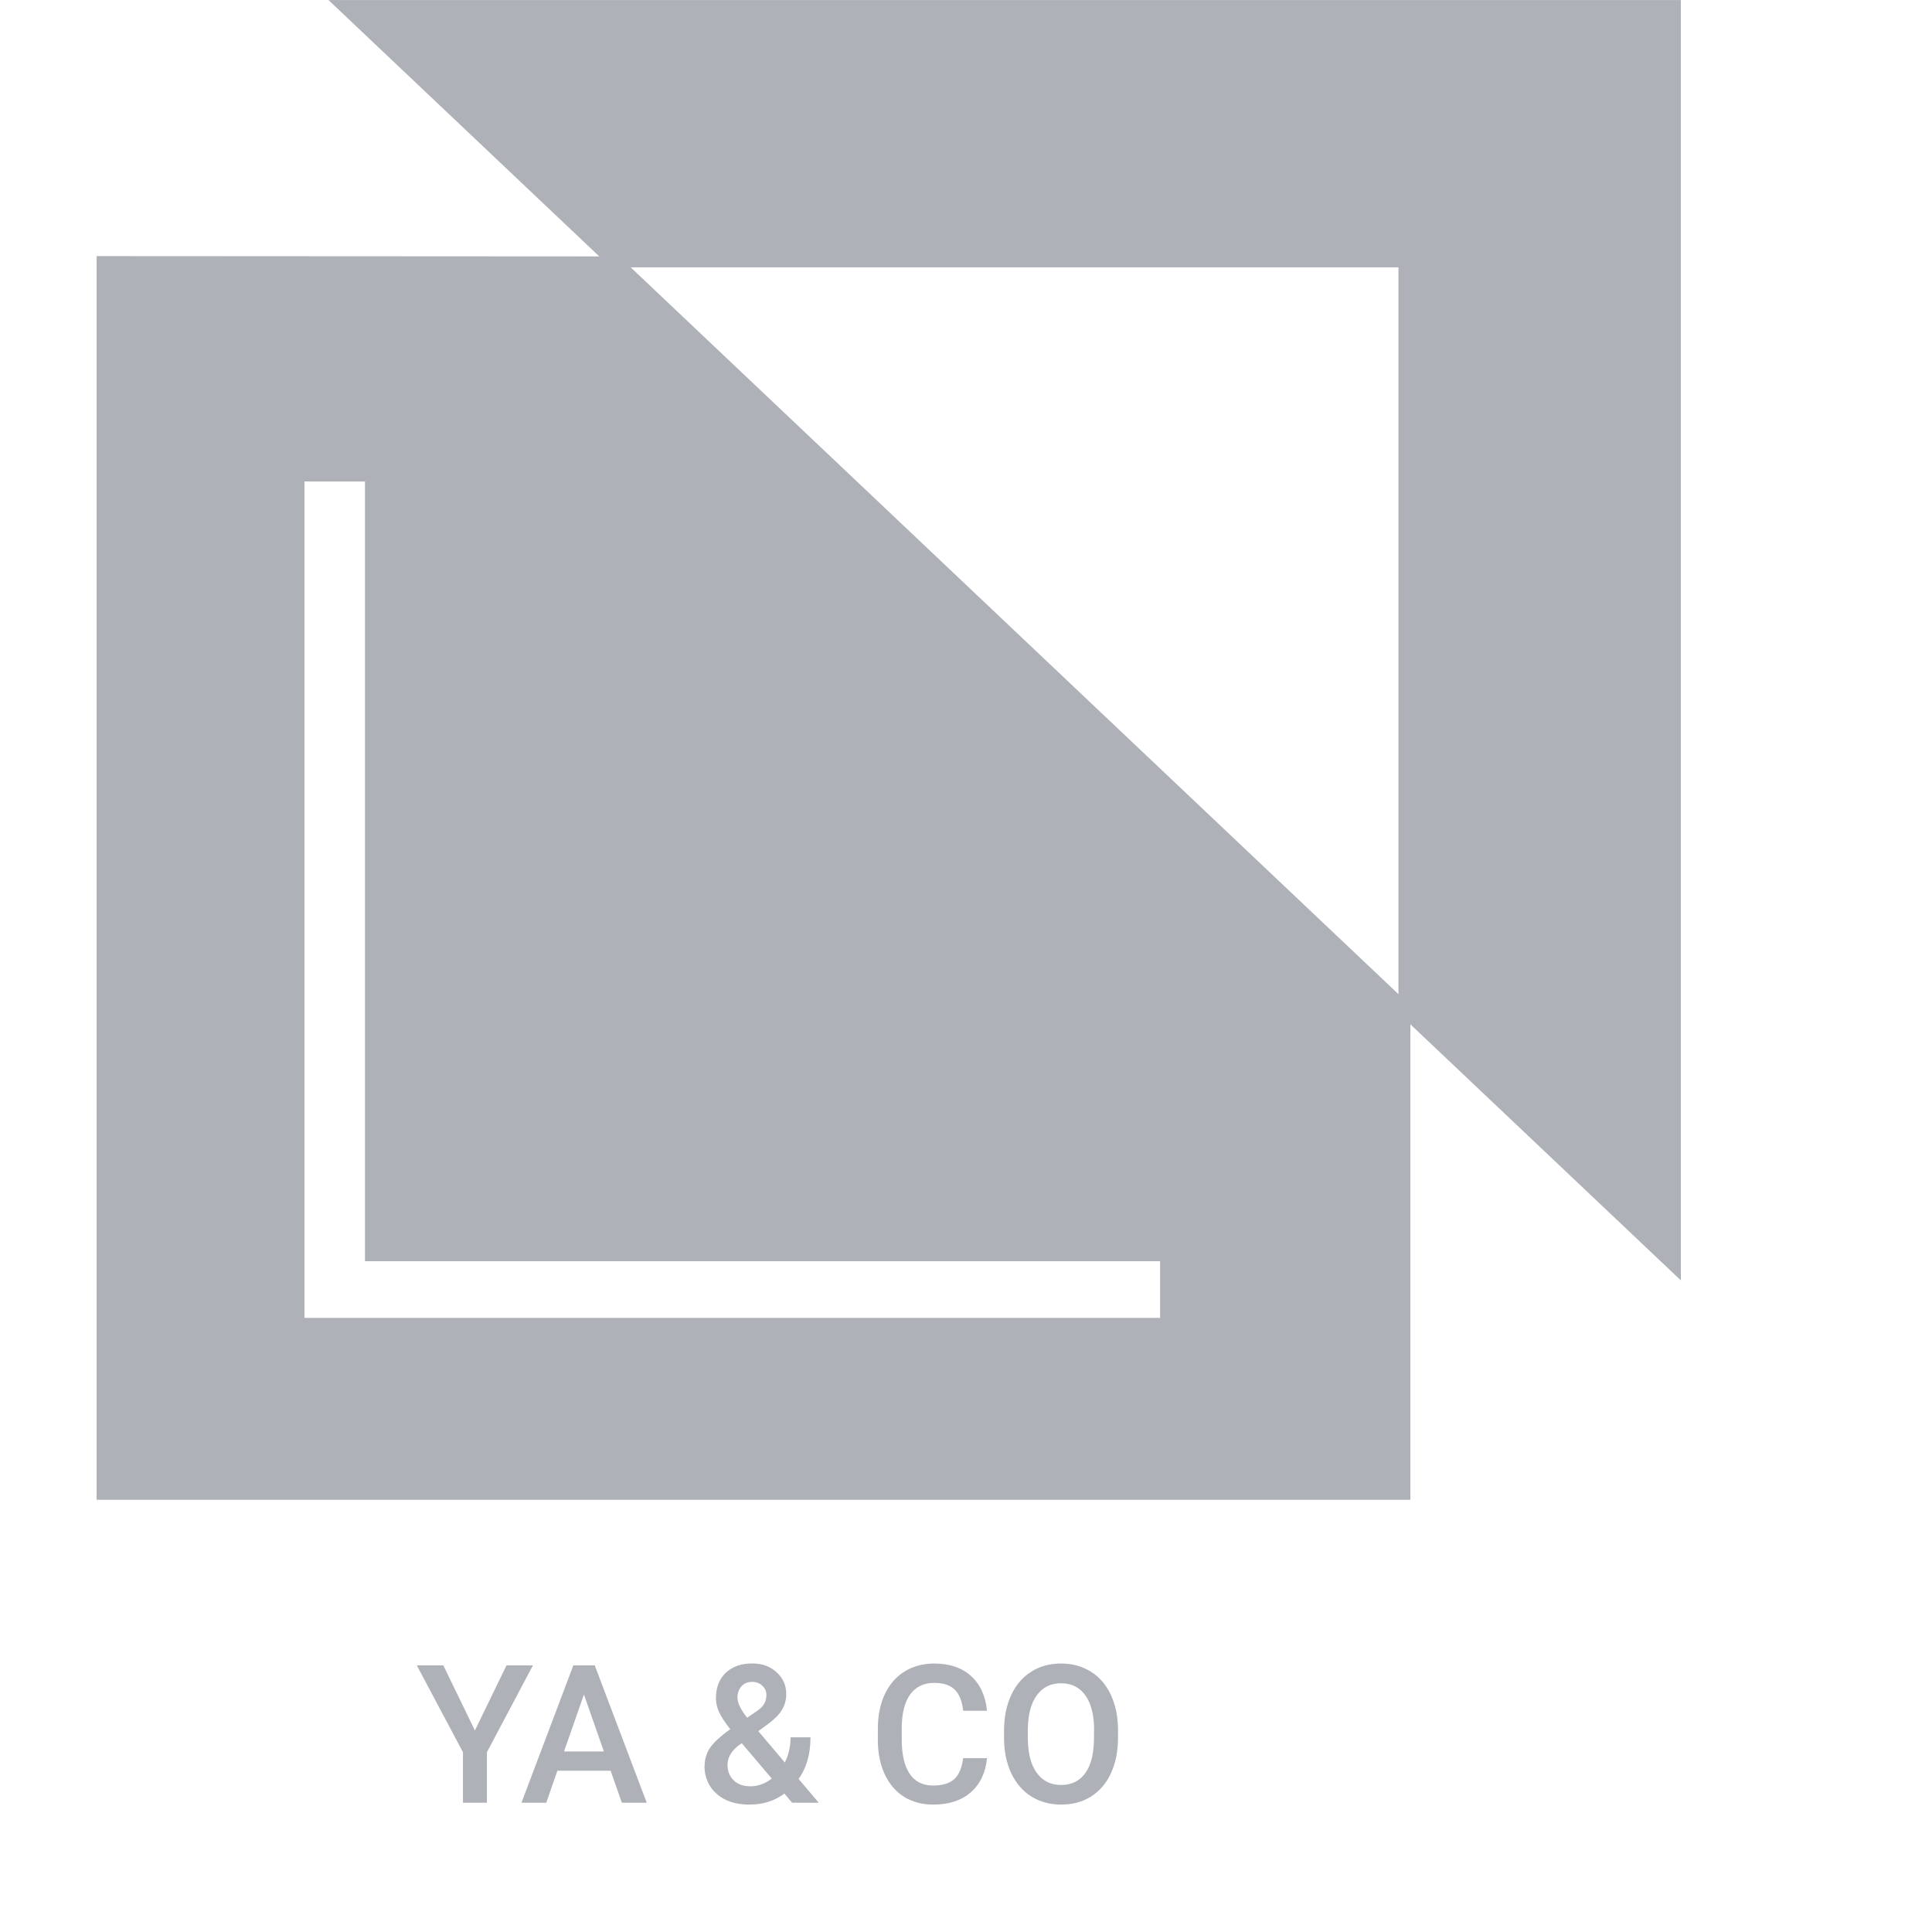
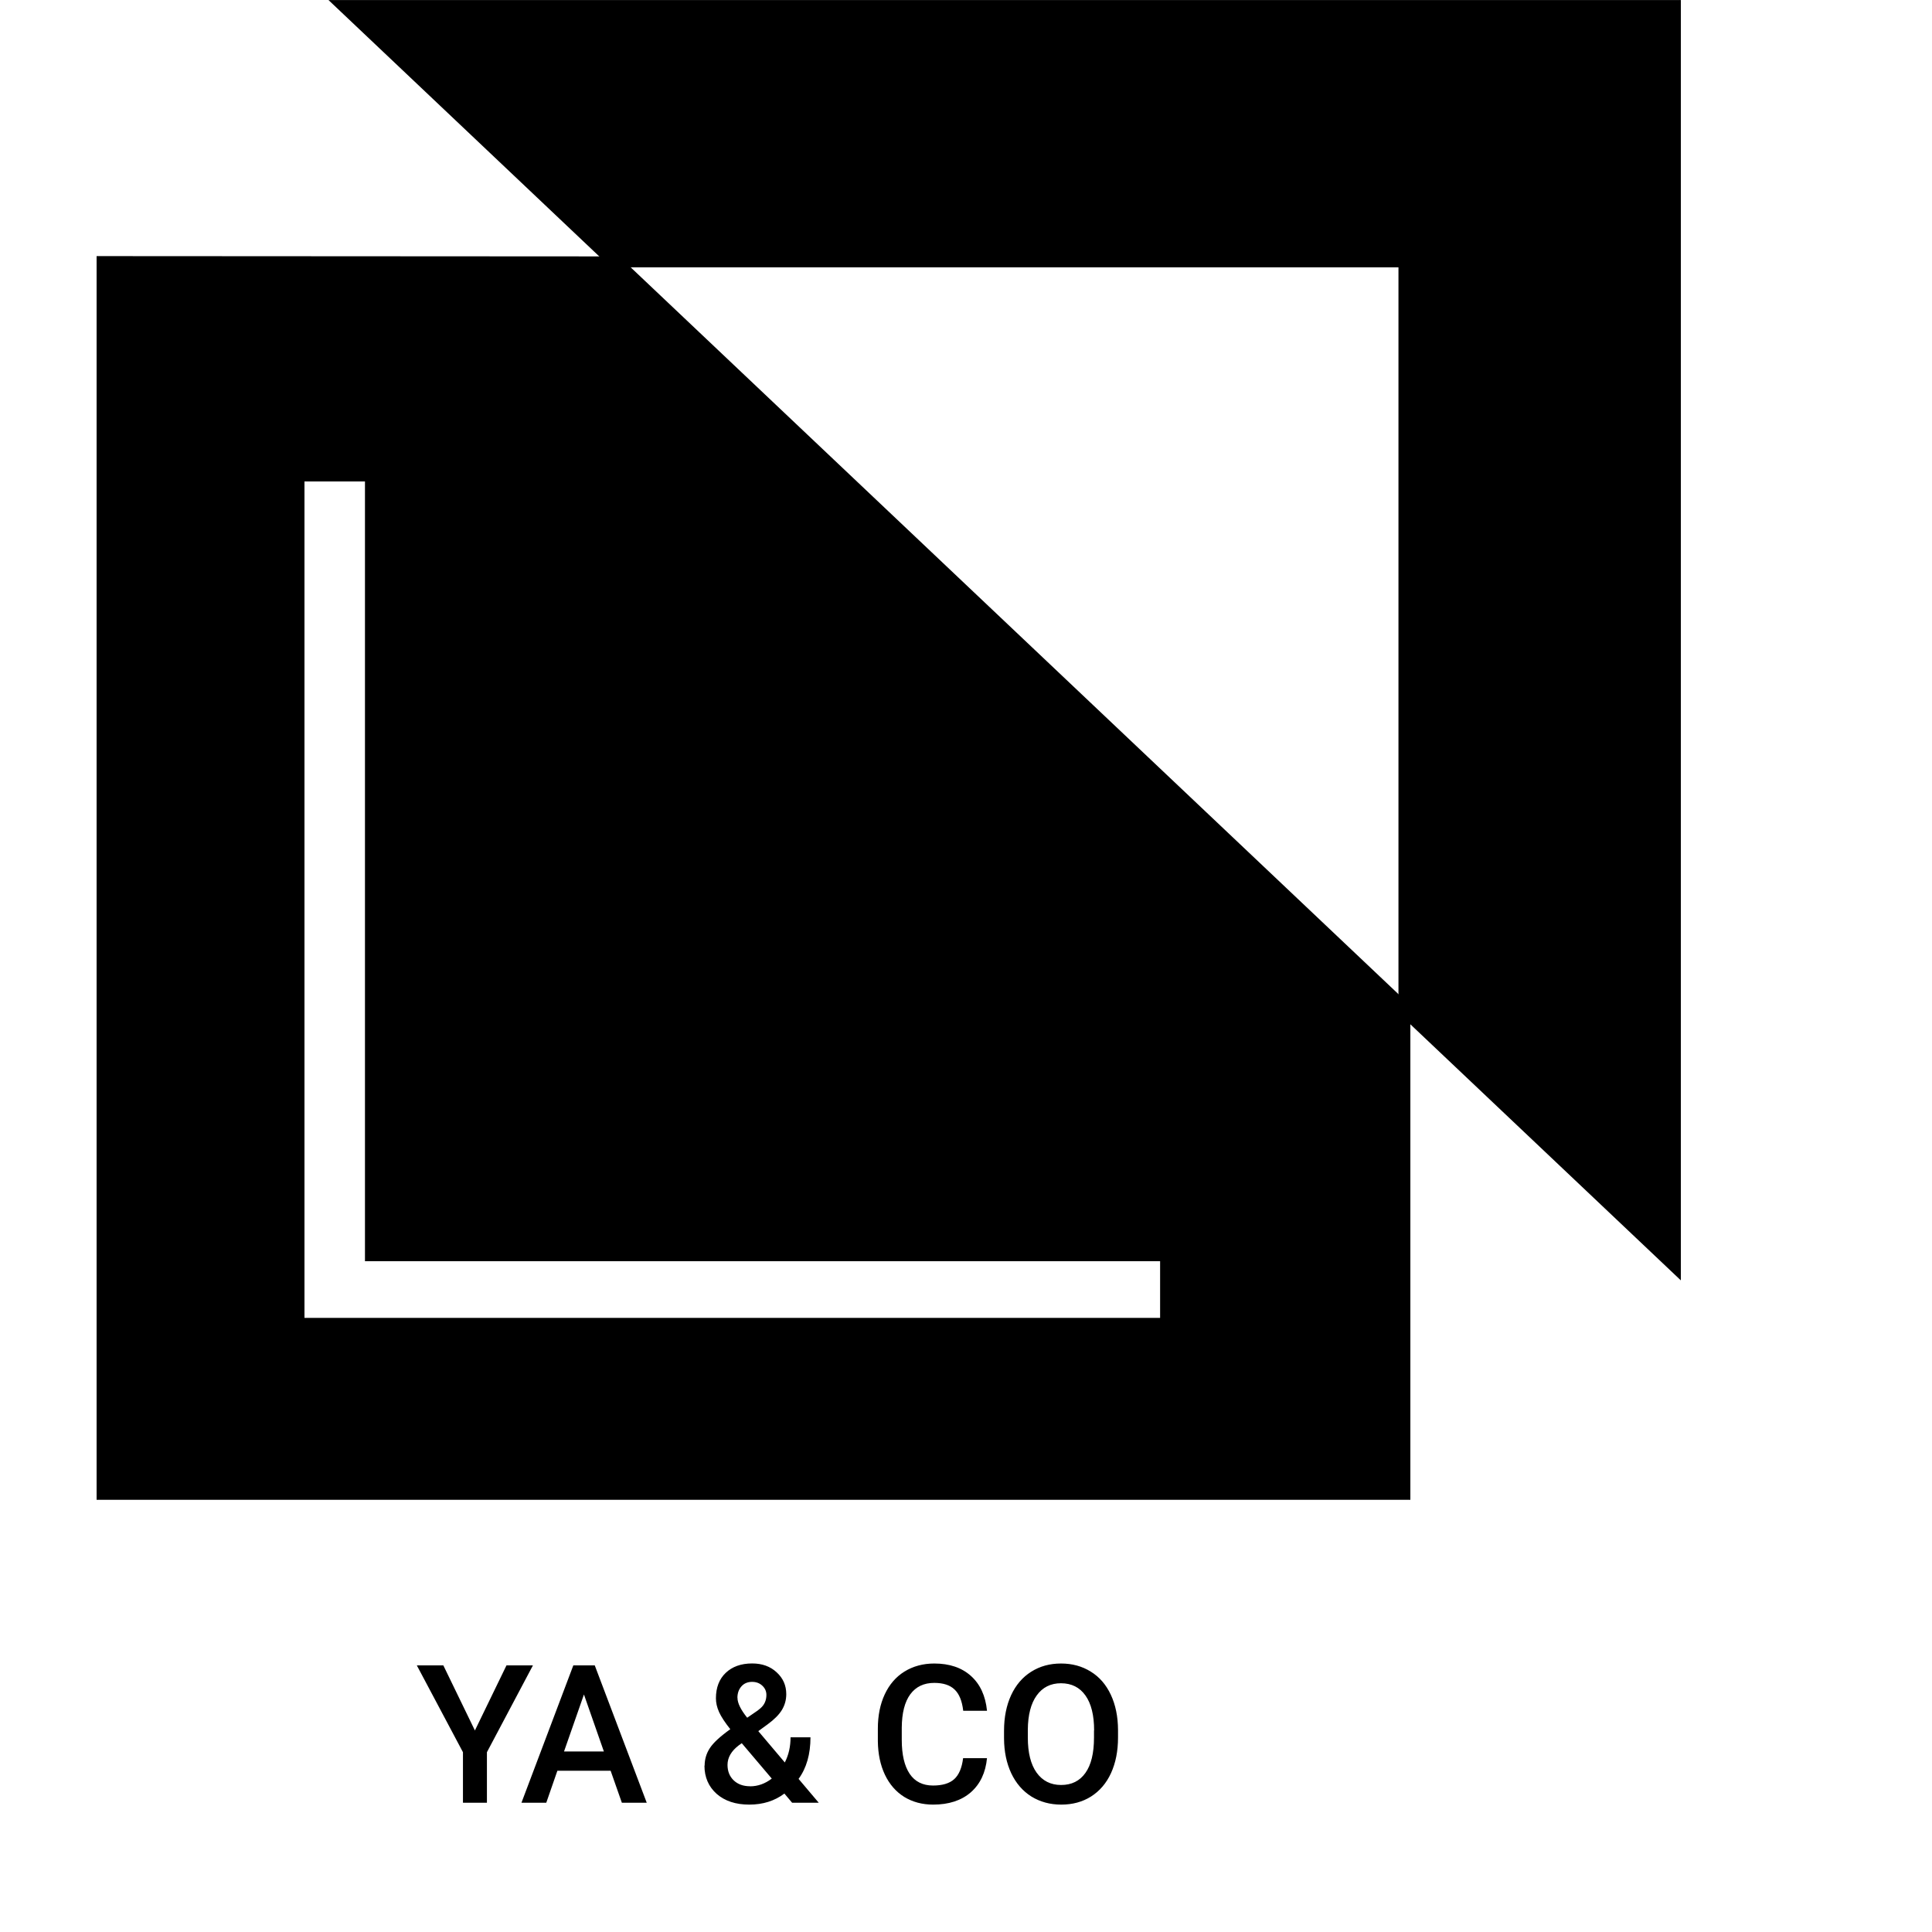
<svg xmlns="http://www.w3.org/2000/svg" version="1.1" width="32" height="32" viewBox="0 0 32 32">
-   <path fill="#afb1b8" d="M5.44 0l4.677 4.428h13.046v12.351l4.677 4.428v-21.206h-22.4z" />
-   <path fill="#afb1b8" d="M1.6 4.241v20.6h21.76v-8.188l-13.105-12.406-8.655-0.005zM19.215 21.828h-14.172v-13.854h1.002v12.916h13.17v0.938z" />
-   <path fill="#afb1b8" d="M7.866 28.662l0.523-1.078h0.438l-0.762 1.438v0.837h-0.397v-0.837l-0.764-1.438h0.439l0.523 1.078zM10.113 29.329h-0.881l-0.184 0.53h-0.411l0.859-2.275h0.355l0.861 2.275h-0.412l-0.186-0.53zM9.343 29.010h0.659l-0.33-0.944-0.33 0.944zM11.671 29.244c0-0.105 0.029-0.202 0.086-0.289 0.057-0.089 0.17-0.193 0.339-0.314-0.088-0.111-0.151-0.206-0.186-0.284s-0.052-0.154-0.052-0.227c0-0.178 0.054-0.319 0.162-0.422s0.254-0.156 0.438-0.156c0.166 0 0.301 0.049 0.406 0.147 0.106 0.097 0.159 0.217 0.159 0.361 0 0.095-0.024 0.182-0.072 0.262-0.048 0.079-0.127 0.158-0.236 0.238l-0.155 0.113 0.439 0.519c0.064-0.125 0.095-0.264 0.095-0.417h0.33c0 0.28-0.066 0.51-0.197 0.689l0.334 0.395h-0.441l-0.128-0.152c-0.162 0.122-0.356 0.183-0.581 0.183s-0.405-0.059-0.541-0.178c-0.134-0.12-0.202-0.276-0.202-0.467zM12.424 29.587c0.128 0 0.248-0.043 0.359-0.128l-0.497-0.586-0.048 0.034c-0.125 0.095-0.188 0.203-0.188 0.325 0 0.105 0.034 0.191 0.102 0.256s0.158 0.098 0.272 0.098zM12.215 28.121c0 0.087 0.054 0.197 0.161 0.33l0.173-0.119 0.048-0.039c0.065-0.057 0.097-0.131 0.097-0.22 0-0.059-0.022-0.11-0.067-0.152-0.045-0.043-0.102-0.064-0.17-0.064-0.074 0-0.133 0.025-0.177 0.075s-0.066 0.113-0.066 0.189zM16.348 29.118c-0.023 0.243-0.113 0.432-0.269 0.569-0.156 0.135-0.364 0.203-0.623 0.203-0.181 0-0.341-0.043-0.48-0.128-0.137-0.086-0.244-0.209-0.319-0.367s-0.114-0.342-0.117-0.552v-0.212c0-0.215 0.038-0.404 0.114-0.567s0.185-0.29 0.327-0.378c0.143-0.088 0.307-0.133 0.494-0.133 0.251 0 0.453 0.068 0.606 0.205s0.242 0.329 0.267 0.578h-0.394c-0.019-0.164-0.067-0.281-0.144-0.353-0.076-0.073-0.188-0.109-0.336-0.109-0.172 0-0.304 0.063-0.397 0.189-0.092 0.125-0.139 0.309-0.141 0.552v0.202c0 0.246 0.044 0.433 0.131 0.563s0.218 0.194 0.387 0.194c0.155 0 0.272-0.035 0.35-0.105s0.128-0.186 0.148-0.348h0.394zM18.518 28.78c0 0.223-0.039 0.419-0.116 0.588-0.077 0.168-0.188 0.297-0.331 0.388-0.143 0.090-0.307 0.134-0.494 0.134-0.184 0-0.349-0.045-0.494-0.134-0.144-0.091-0.255-0.219-0.334-0.386-0.078-0.167-0.118-0.359-0.119-0.576v-0.128c0-0.222 0.039-0.418 0.117-0.588 0.079-0.17 0.19-0.299 0.333-0.389 0.144-0.091 0.308-0.136 0.494-0.136s0.349 0.045 0.492 0.134c0.144 0.088 0.255 0.217 0.333 0.384s0.118 0.361 0.119 0.583v0.127zM18.122 28.662c0-0.252-0.048-0.445-0.144-0.58-0.095-0.134-0.23-0.202-0.405-0.202-0.171 0-0.305 0.067-0.402 0.202-0.096 0.133-0.145 0.322-0.147 0.567v0.131c0 0.25 0.048 0.443 0.145 0.58 0.098 0.136 0.233 0.205 0.406 0.205 0.175 0 0.309-0.067 0.403-0.2 0.095-0.133 0.142-0.328 0.142-0.584v-0.119z" />
+   <path d="M5.44 0l4.677 4.428h13.046v12.351l4.677 4.428v-21.206h-22.4z" />
+   <path d="M1.6 4.241v20.6h21.76v-8.188l-13.105-12.406-8.655-0.005zM19.215 21.828h-14.172v-13.854h1.002v12.916h13.17v0.938z" />
+   <path d="M7.866 28.662l0.523-1.078h0.438l-0.762 1.438v0.837h-0.397v-0.837l-0.764-1.438h0.439l0.523 1.078zM10.113 29.329h-0.881l-0.184 0.53h-0.411l0.859-2.275h0.355l0.861 2.275h-0.412l-0.186-0.53zM9.343 29.010h0.659l-0.33-0.944-0.33 0.944zM11.671 29.244c0-0.105 0.029-0.202 0.086-0.289 0.057-0.089 0.17-0.193 0.339-0.314-0.088-0.111-0.151-0.206-0.186-0.284s-0.052-0.154-0.052-0.227c0-0.178 0.054-0.319 0.162-0.422s0.254-0.156 0.438-0.156c0.166 0 0.301 0.049 0.406 0.147 0.106 0.097 0.159 0.217 0.159 0.361 0 0.095-0.024 0.182-0.072 0.262-0.048 0.079-0.127 0.158-0.236 0.238l-0.155 0.113 0.439 0.519c0.064-0.125 0.095-0.264 0.095-0.417h0.33c0 0.28-0.066 0.51-0.197 0.689l0.334 0.395h-0.441l-0.128-0.152c-0.162 0.122-0.356 0.183-0.581 0.183s-0.405-0.059-0.541-0.178c-0.134-0.12-0.202-0.276-0.202-0.467zM12.424 29.587c0.128 0 0.248-0.043 0.359-0.128l-0.497-0.586-0.048 0.034c-0.125 0.095-0.188 0.203-0.188 0.325 0 0.105 0.034 0.191 0.102 0.256s0.158 0.098 0.272 0.098zM12.215 28.121c0 0.087 0.054 0.197 0.161 0.33l0.173-0.119 0.048-0.039c0.065-0.057 0.097-0.131 0.097-0.22 0-0.059-0.022-0.11-0.067-0.152-0.045-0.043-0.102-0.064-0.17-0.064-0.074 0-0.133 0.025-0.177 0.075s-0.066 0.113-0.066 0.189zM16.348 29.118c-0.023 0.243-0.113 0.432-0.269 0.569-0.156 0.135-0.364 0.203-0.623 0.203-0.181 0-0.341-0.043-0.48-0.128-0.137-0.086-0.244-0.209-0.319-0.367s-0.114-0.342-0.117-0.552v-0.212c0-0.215 0.038-0.404 0.114-0.567s0.185-0.29 0.327-0.378c0.143-0.088 0.307-0.133 0.494-0.133 0.251 0 0.453 0.068 0.606 0.205s0.242 0.329 0.267 0.578h-0.394c-0.019-0.164-0.067-0.281-0.144-0.353-0.076-0.073-0.188-0.109-0.336-0.109-0.172 0-0.304 0.063-0.397 0.189-0.092 0.125-0.139 0.309-0.141 0.552v0.202c0 0.246 0.044 0.433 0.131 0.563s0.218 0.194 0.387 0.194c0.155 0 0.272-0.035 0.35-0.105s0.128-0.186 0.148-0.348h0.394zM18.518 28.78c0 0.223-0.039 0.419-0.116 0.588-0.077 0.168-0.188 0.297-0.331 0.388-0.143 0.090-0.307 0.134-0.494 0.134-0.184 0-0.349-0.045-0.494-0.134-0.144-0.091-0.255-0.219-0.334-0.386-0.078-0.167-0.118-0.359-0.119-0.576v-0.128c0-0.222 0.039-0.418 0.117-0.588 0.079-0.17 0.19-0.299 0.333-0.389 0.144-0.091 0.308-0.136 0.494-0.136s0.349 0.045 0.492 0.134c0.144 0.088 0.255 0.217 0.333 0.384s0.118 0.361 0.119 0.583v0.127zM18.122 28.662c0-0.252-0.048-0.445-0.144-0.58-0.095-0.134-0.23-0.202-0.405-0.202-0.171 0-0.305 0.067-0.402 0.202-0.096 0.133-0.145 0.322-0.147 0.567v0.131c0 0.25 0.048 0.443 0.145 0.58 0.098 0.136 0.233 0.205 0.406 0.205 0.175 0 0.309-0.067 0.403-0.2 0.095-0.133 0.142-0.328 0.142-0.584v-0.119z" />
</svg>
